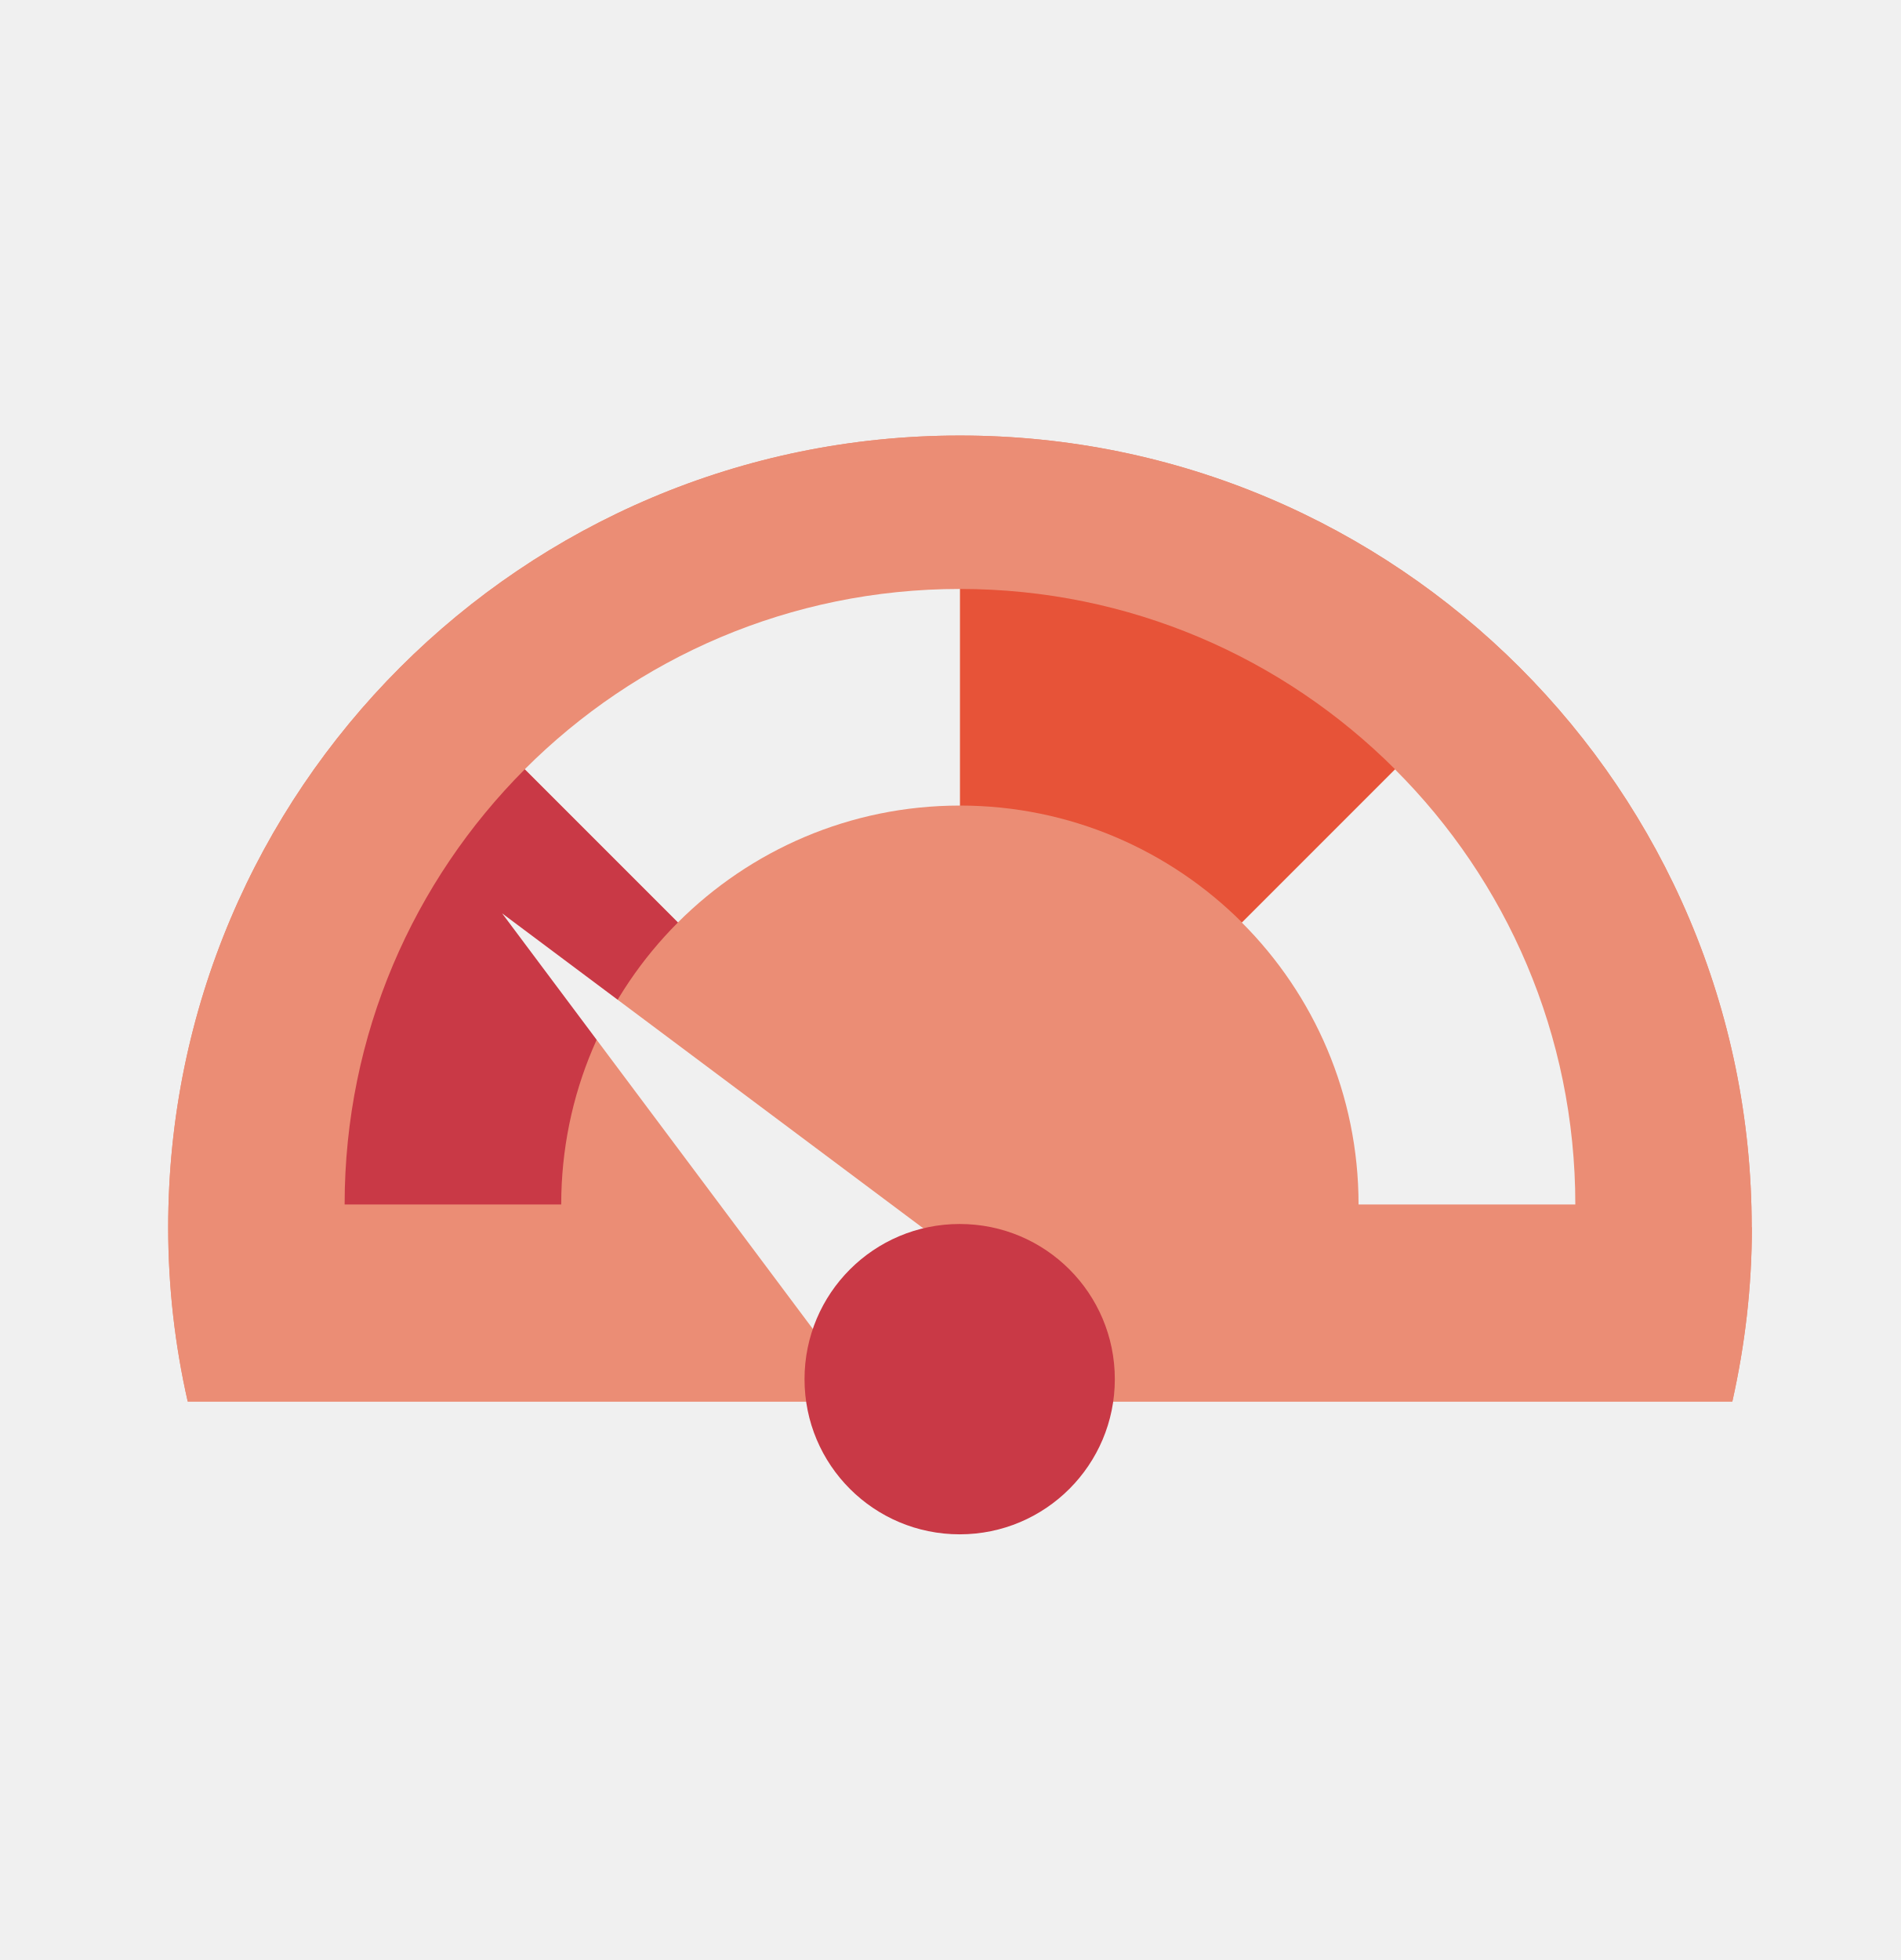
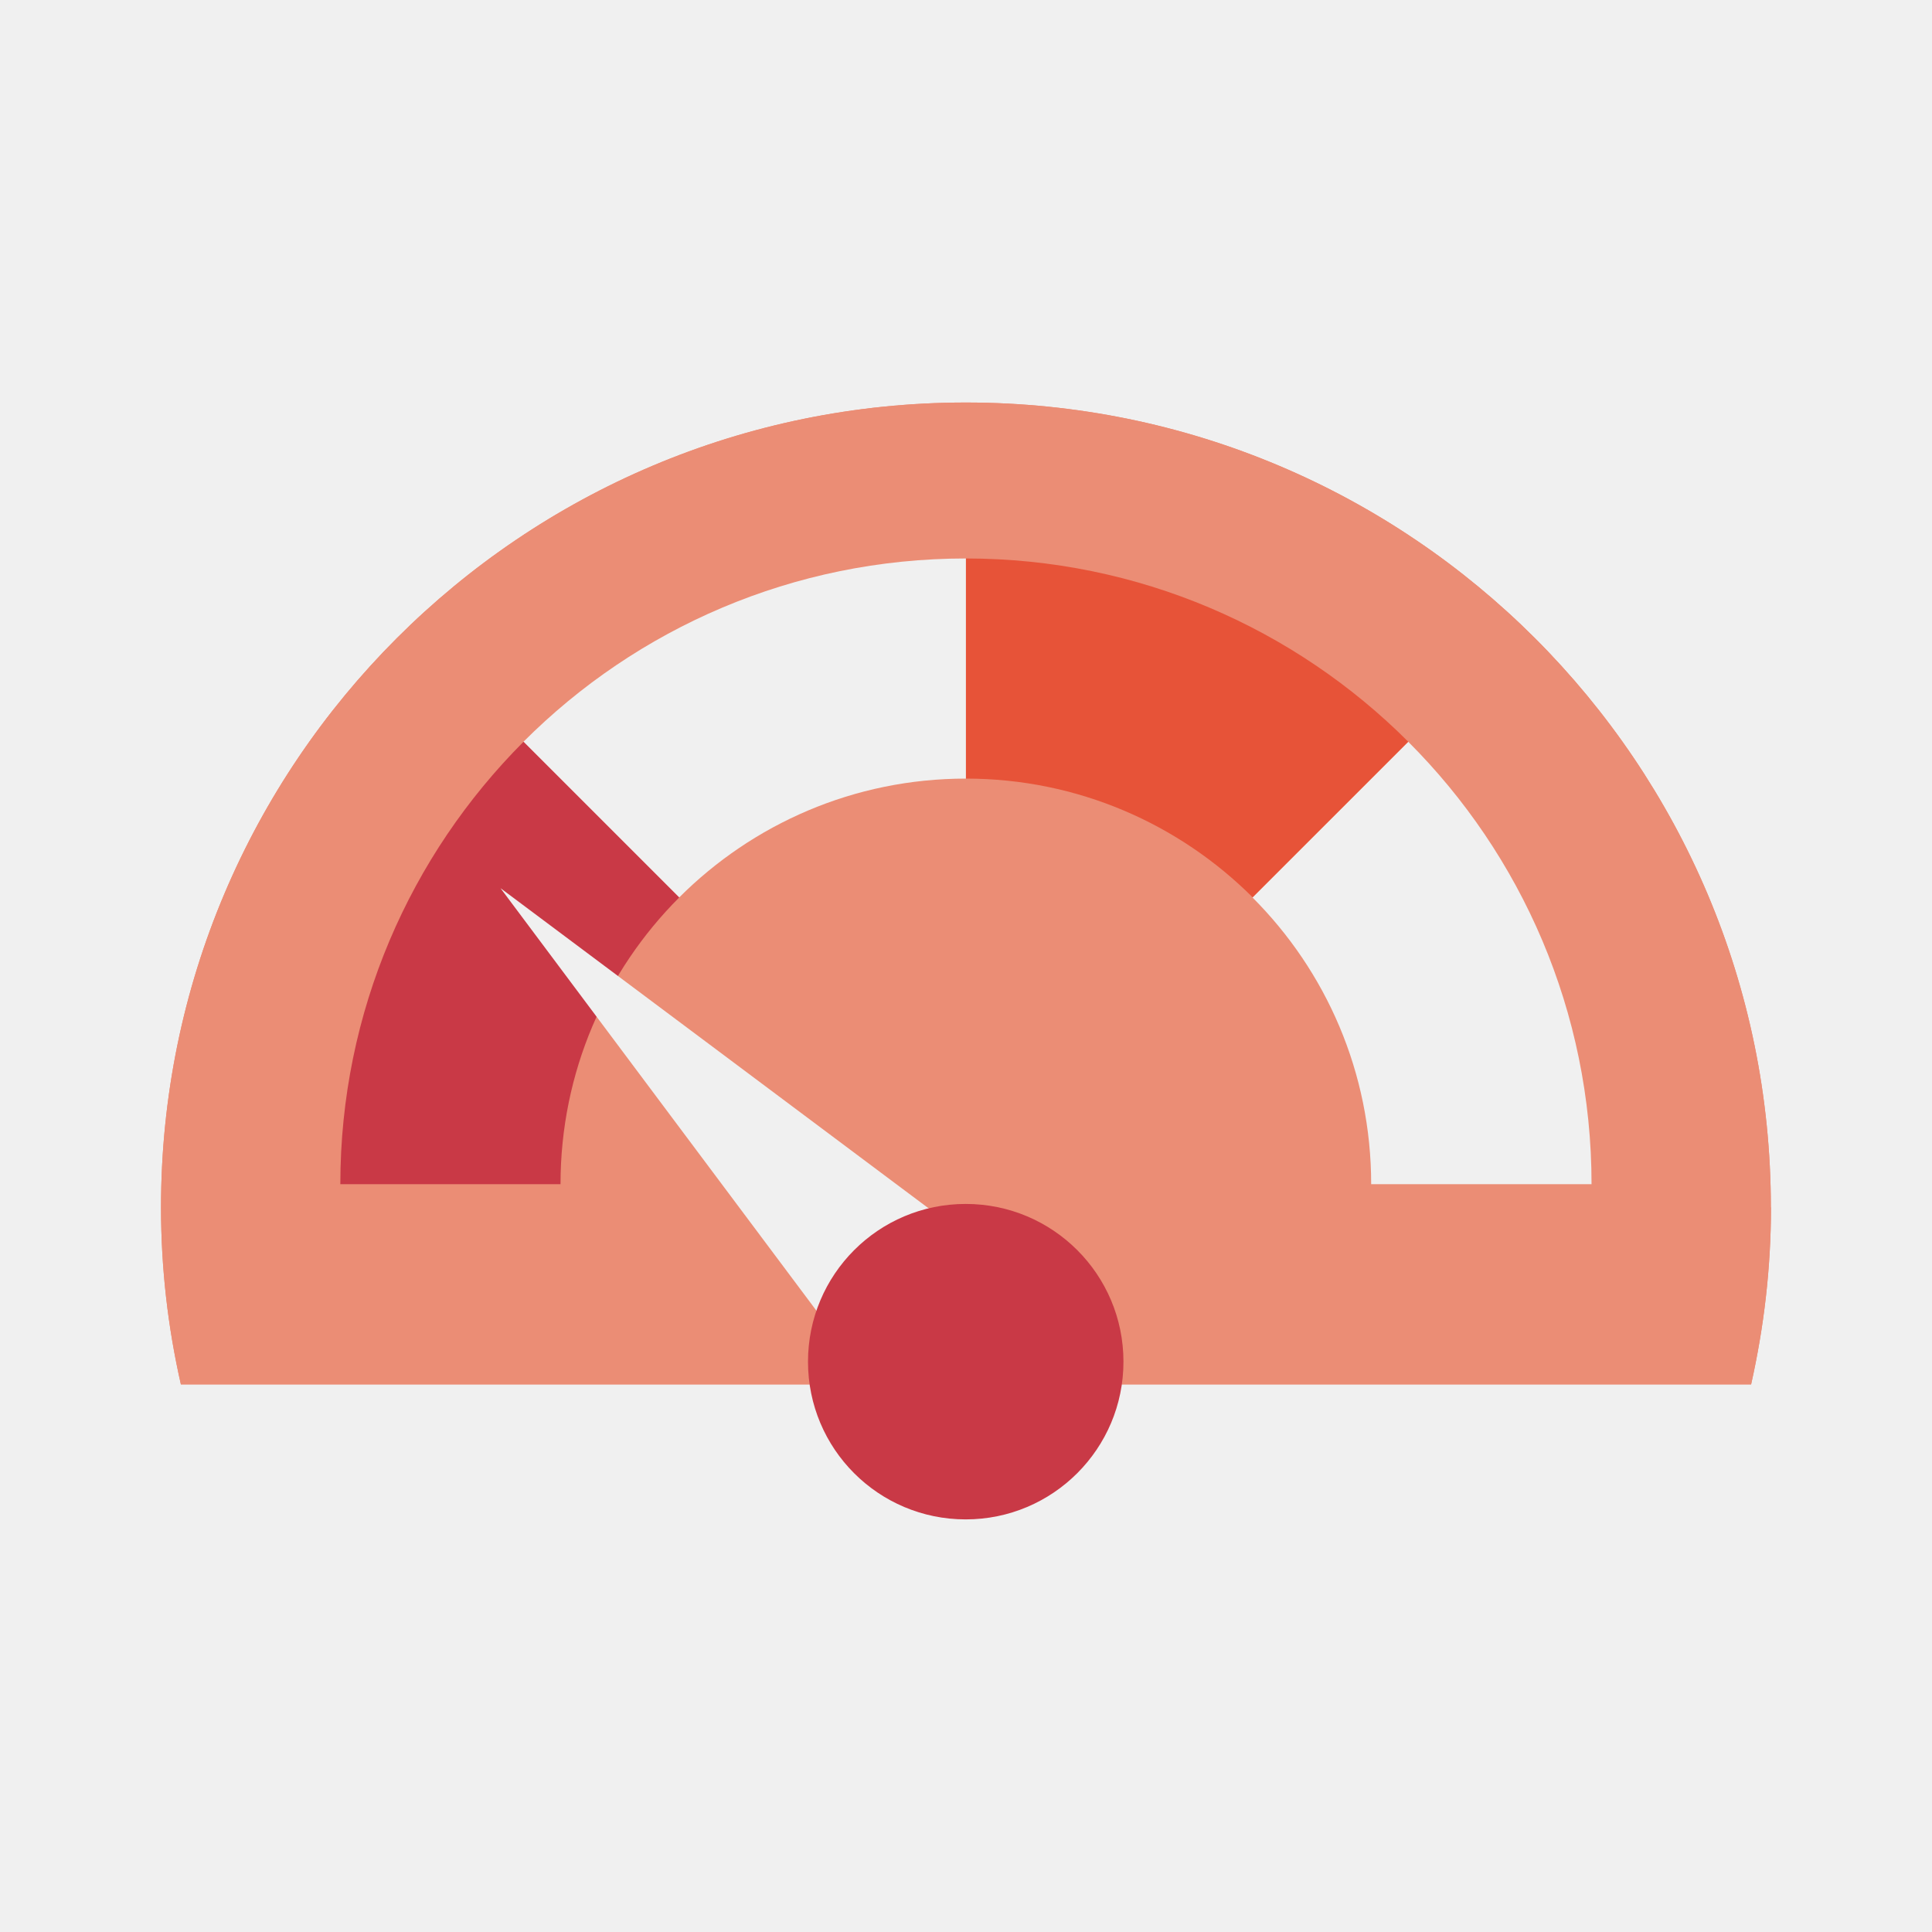
- <svg xmlns="http://www.w3.org/2000/svg" width="32" height="33" viewBox="0 0 32 33" fill="none">
+ <svg xmlns="http://www.w3.org/2000/svg" width="32" height="32" viewBox="0 0 32 32" fill="none">
  <g style="mix-blend-mode:multiply">
-     <path d="M29.496 20.664C29.496 13.303 23.526 7.333 16.163 7.333C8.799 7.333 2.832 13.303 2.832 20.664C2.832 21.673 2.946 22.652 3.161 23.597H29.17C29.382 22.652 29.499 21.673 29.499 20.664H29.496Z" fill="#FA967C" />
-     <path d="M29.496 20.664C29.496 13.303 23.526 7.333 16.163 7.333C8.799 7.333 2.832 13.303 2.832 20.664C2.832 21.673 2.946 22.652 3.161 23.597H29.17C29.382 22.652 29.499 21.673 29.499 20.664H29.496Z" fill="#FA967C" />
-     <path d="M22.879 20.28H26.526C26.526 17.419 25.366 14.826 23.489 12.953L20.91 15.532C22.126 16.747 22.876 18.426 22.876 20.28H22.879Z" fill="white" />
+     <path d="M29.331 19.997C29.331 12.636 23.361 6.667 15.997 6.667C8.634 6.667 2.667 12.636 2.667 19.997C2.667 21.007 2.781 21.985 2.996 22.93H29.004C29.216 21.985 29.333 21.007 29.333 19.997H29.331Z" fill="#FA967C" />
+     <path d="M29.331 19.997C29.331 12.636 23.361 6.667 15.997 6.667C8.634 6.667 2.667 12.636 2.667 19.997C2.667 21.007 2.781 21.985 2.996 22.93H29.004C29.216 21.985 29.333 21.007 29.333 19.997H29.331Z" fill="#FA967C" />
+     <path d="M22.714 19.614H26.361C26.361 16.753 25.201 14.16 23.325 12.286L20.745 14.865C21.961 16.081 22.711 17.759 22.711 19.614H22.714Z" fill="white" />
    <g style="mix-blend-mode:multiply">
-       <path d="M20.912 15.531L23.491 12.952C21.615 11.076 19.025 9.916 16.164 9.916V13.563C18.018 13.563 19.697 14.316 20.912 15.529V15.531Z" fill="#FA967C" />
+       <path d="M20.747 14.865L23.326 12.286C21.45 10.409 18.859 9.25 15.998 9.25V12.896C17.853 12.896 19.531 13.649 20.747 14.862V14.865Z" fill="#FA967C" />
    </g>
-     <path d="M16.163 13.563V9.916C13.303 9.916 10.71 11.076 8.836 12.952L11.415 15.531C12.631 14.316 14.309 13.563 16.163 13.563Z" fill="white" />
-     <path d="M11.415 15.532L8.836 12.953C6.963 14.829 5.803 17.419 5.803 20.28H9.45C9.45 18.426 10.2 16.747 11.415 15.532Z" fill="#D63D4A" />
-     <path d="M8.455 15.378L12.069 18.08L15.685 20.784L14.773 21.696L13.861 22.608L11.157 18.991L8.455 15.378Z" fill="white" />
-     <path d="M18.772 23.221C18.772 24.662 17.604 25.833 16.16 25.833C14.715 25.833 13.547 24.665 13.547 23.221C13.547 21.776 14.715 20.608 16.16 20.608C17.604 20.608 18.772 21.776 18.772 23.221Z" fill="#D63D4A" />
+     <path d="M15.998 12.896V9.25C13.137 9.25 10.544 10.409 8.67 12.286L11.249 14.865C12.465 13.649 14.143 12.896 15.998 12.896Z" fill="white" />
+     <path d="M11.25 14.865L8.671 12.286C6.797 14.163 5.637 16.753 5.637 19.614H9.284C9.284 17.759 10.034 16.081 11.25 14.865Z" fill="#D63D4A" />
+     <path d="M8.29 14.711L11.904 17.413L15.52 20.118L14.608 21.029L13.696 21.941L10.992 18.325L8.29 14.711Z" fill="white" />
+     <path d="M18.608 22.554C18.608 23.995 17.439 25.166 15.995 25.166C14.551 25.166 13.383 23.998 13.383 22.554C13.383 21.11 14.551 19.941 15.995 19.941C17.439 19.941 18.608 21.11 18.608 22.554Z" fill="#D63D4A" />
  </g>
</svg>
